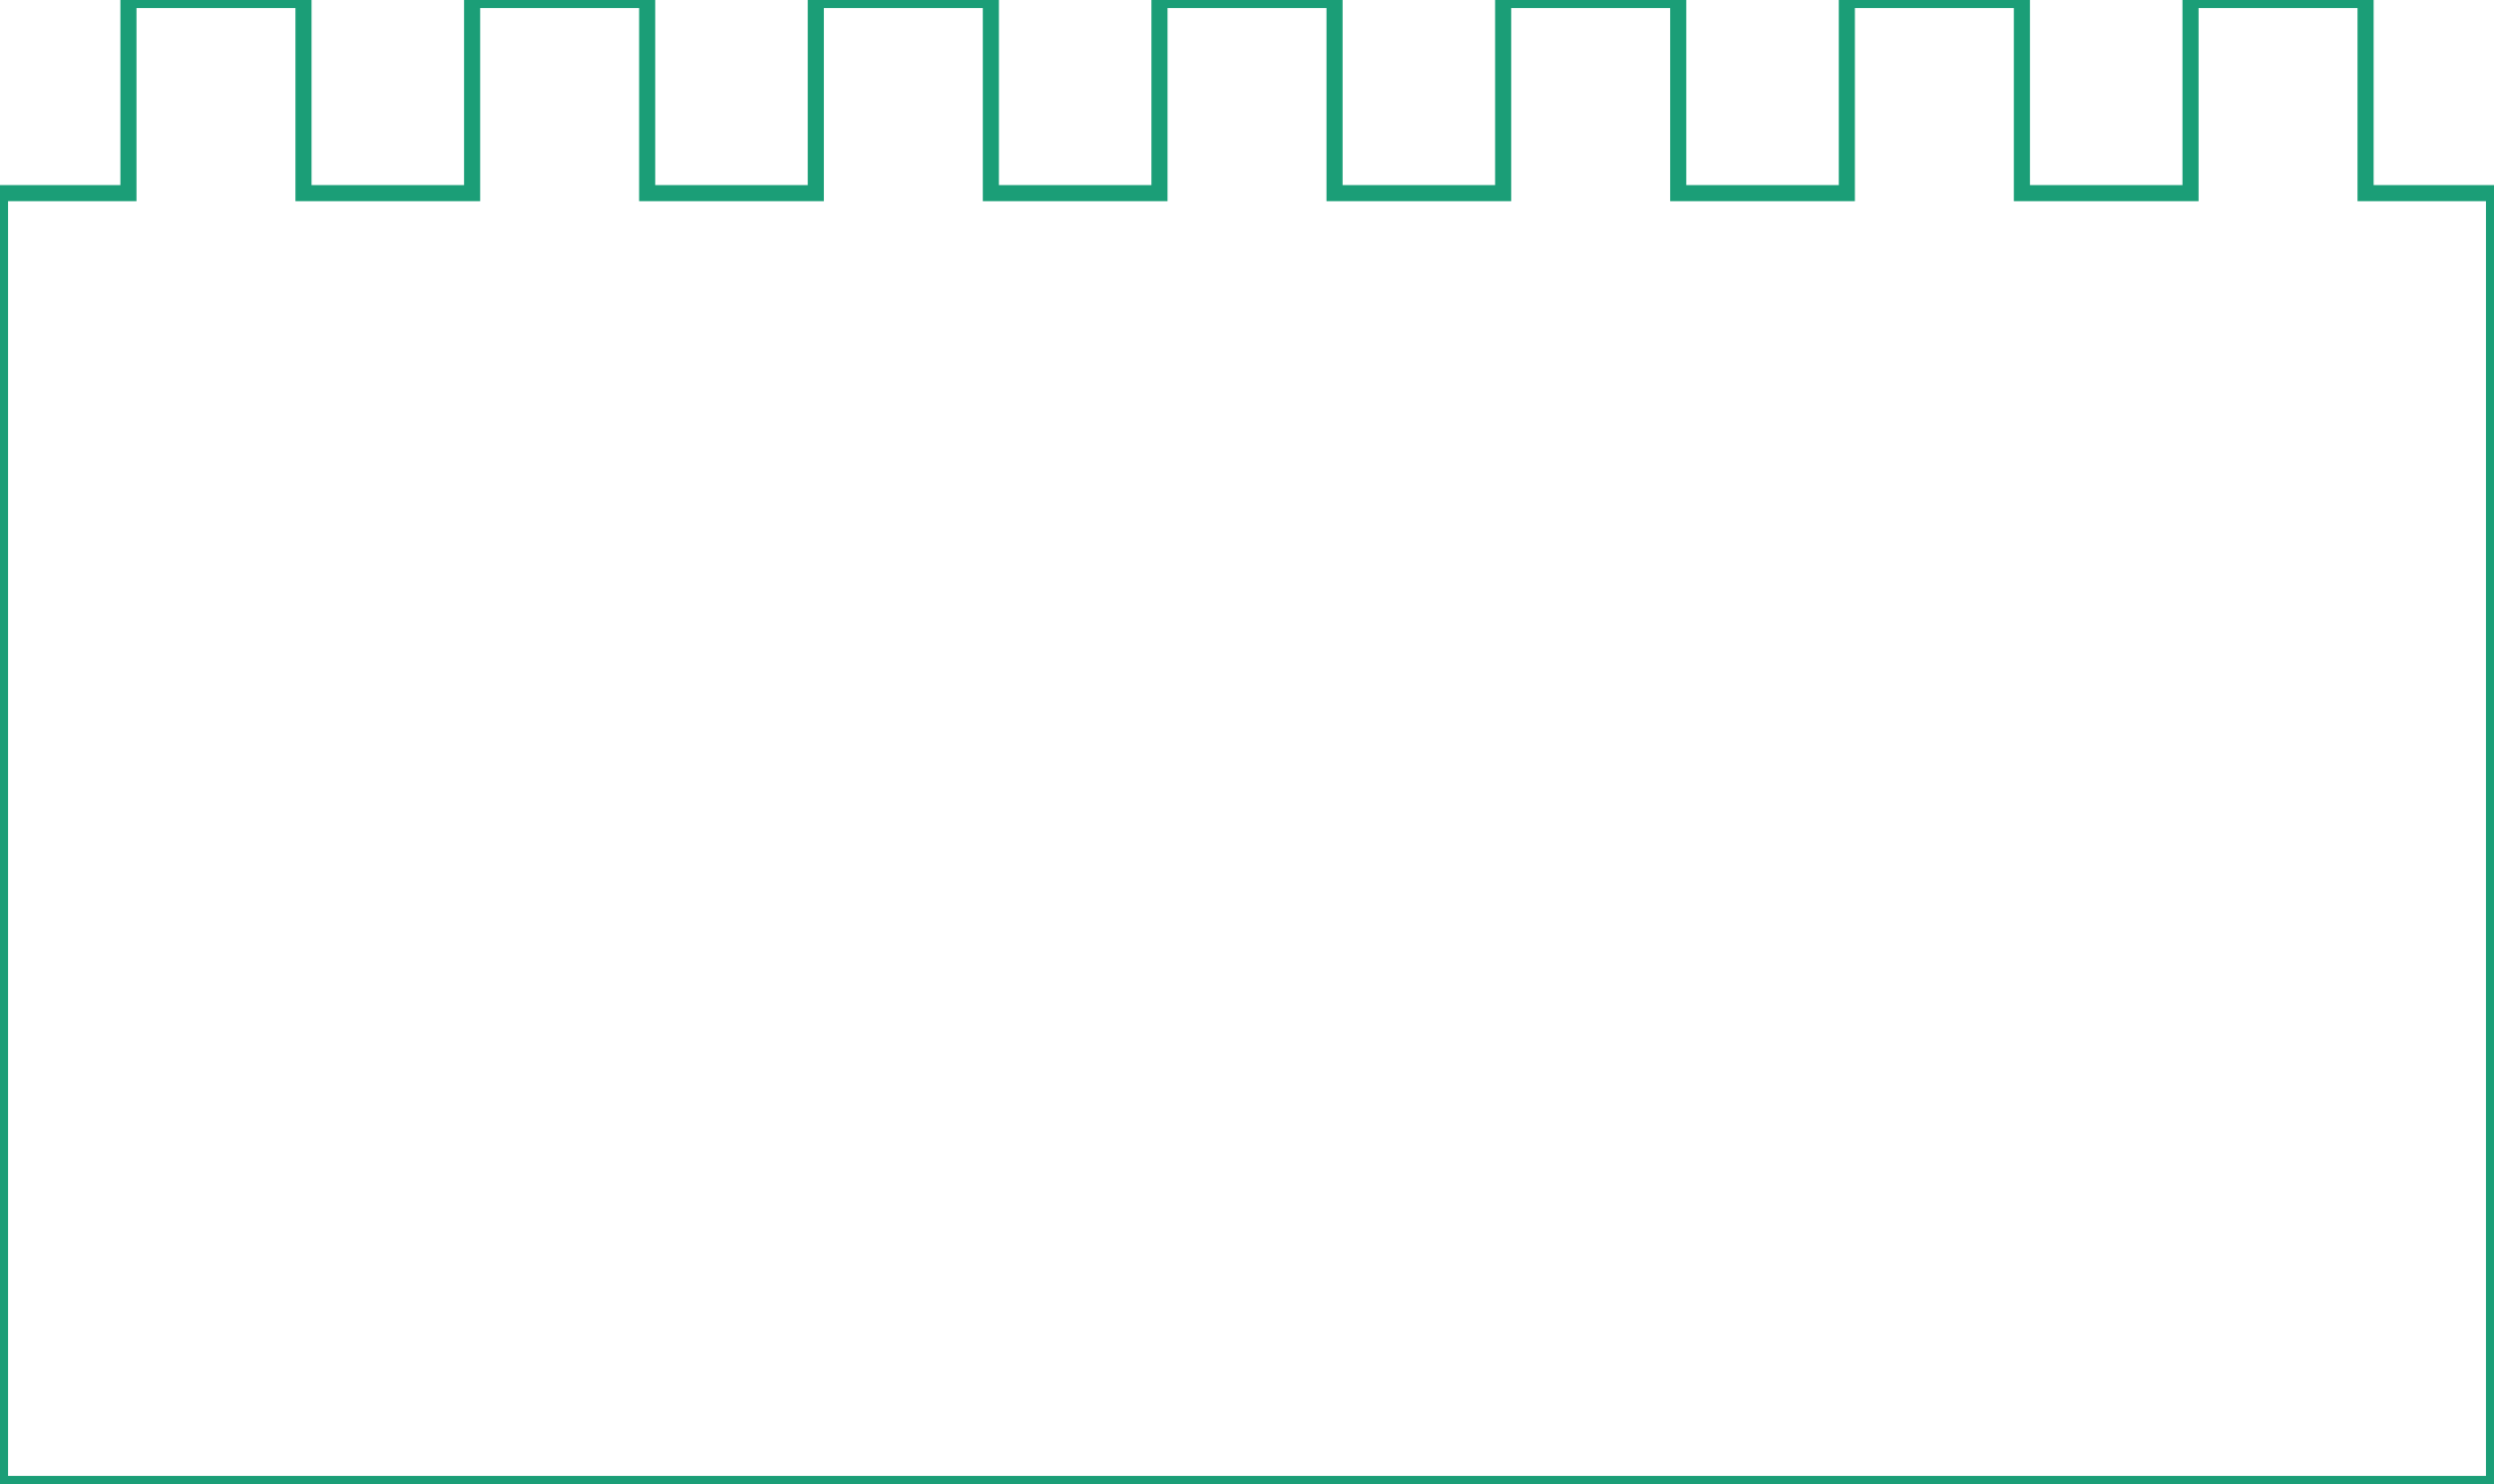
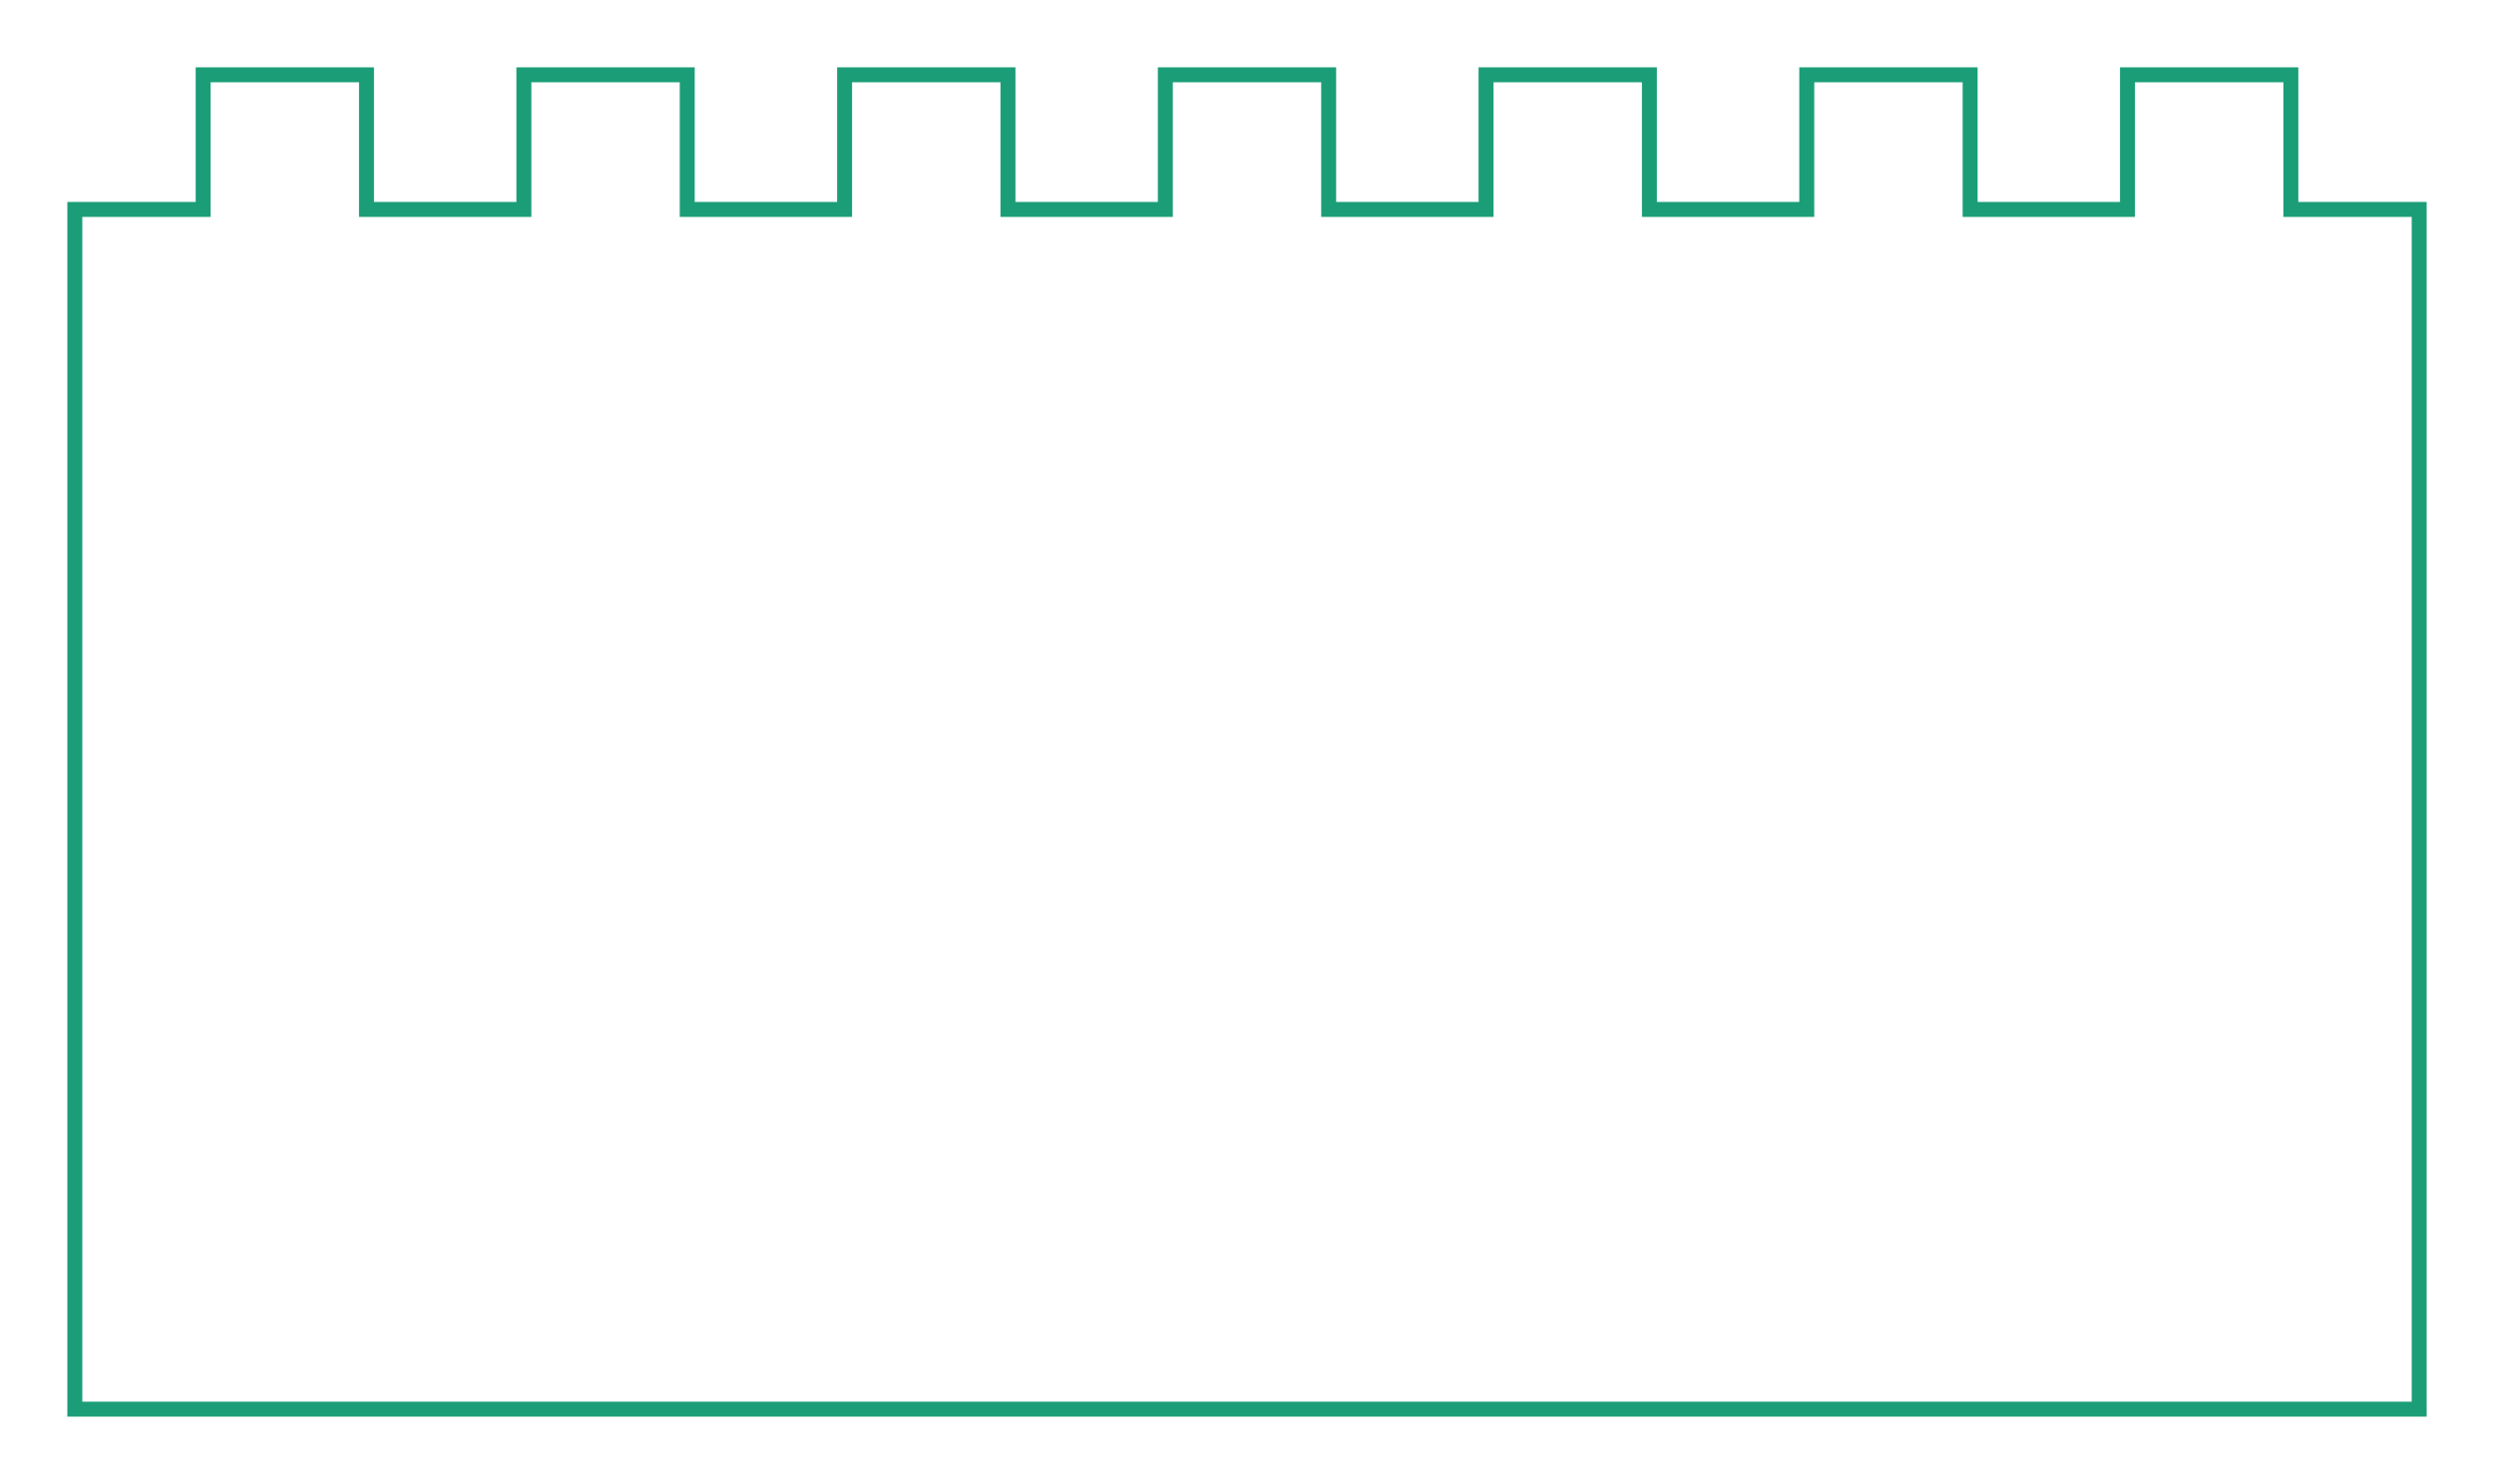
- <svg xmlns="http://www.w3.org/2000/svg" baseProfile="full" height="92.2mm" version="1.1" viewBox="-74.456,-3.0,154.911,92.2" width="154.911mm">
+ <svg xmlns="http://www.w3.org/2000/svg" baseProfile="full" height="99.2mm" version="1.1" viewBox="-2.0,-51.1,166.672,99.2" width="166.672mm">
  <defs />
-   <g transform="translate(3, 49.1)">
-     <path d="M 69.478 -40.1 L 69.478 -52.1  L 58.605 -52.1  L 58.605 -40.1  L 48.131 -40.1  L 48.131 -52.1  L 37.258 -52.1  L 37.258 -40.1  L 26.784 -40.1  L 26.784 -52.1  L 15.91 -52.1  L 15.91 -40.1  L 5.437 -40.1  L 5.437 -52.1  L -5.437 -52.1  L -5.437 -40.1  L -15.91 -40.1  L -15.91 -52.1  L -26.784 -52.1  L -26.784 -40.1  L -37.258 -40.1  L -37.258 -52.1  L -48.131 -52.1  L -48.131 -40.1  L -58.605 -40.1  L -58.605 -52.1  L -69.478 -52.1  L -69.478 -40.1  L -77.456 -40.1  L -77.456 40.1  L 77.456 40.1  L 77.456 -40.1  z" fill="none" stroke="rgb(27, 158, 119)" />
+   <g transform="translate(81.3361, 3)">
+     <path d="M 69.76 -40.1 L 69.76 -49.1  L 58.843 -49.1  L 58.843 -40.1  L 48.326 -40.1  L 48.326 -49.1  L 37.409 -49.1  L 37.409 -40.1  L 26.892 -40.1  L 26.892 -49.1  L 15.975 -49.1  L 15.975 -40.1  L 5.458 -40.1  L 5.458 -49.1  L -5.458 -49.1  L -5.458 -40.1  L -15.975 -40.1  L -15.975 -49.1  L -26.892 -49.1  L -26.892 -40.1  L -37.409 -40.1  L -37.409 -49.1  L -48.326 -49.1  L -48.326 -40.1  L -58.843 -40.1  L -58.843 -49.1  L -69.76 -49.1  L -69.76 -40.1  L -78.336 -40.1  L -78.336 40.1  L 78.336 40.1  L 78.336 -40.1  z" fill="none" stroke="rgb(27, 158, 119)" />
  </g>
</svg>
